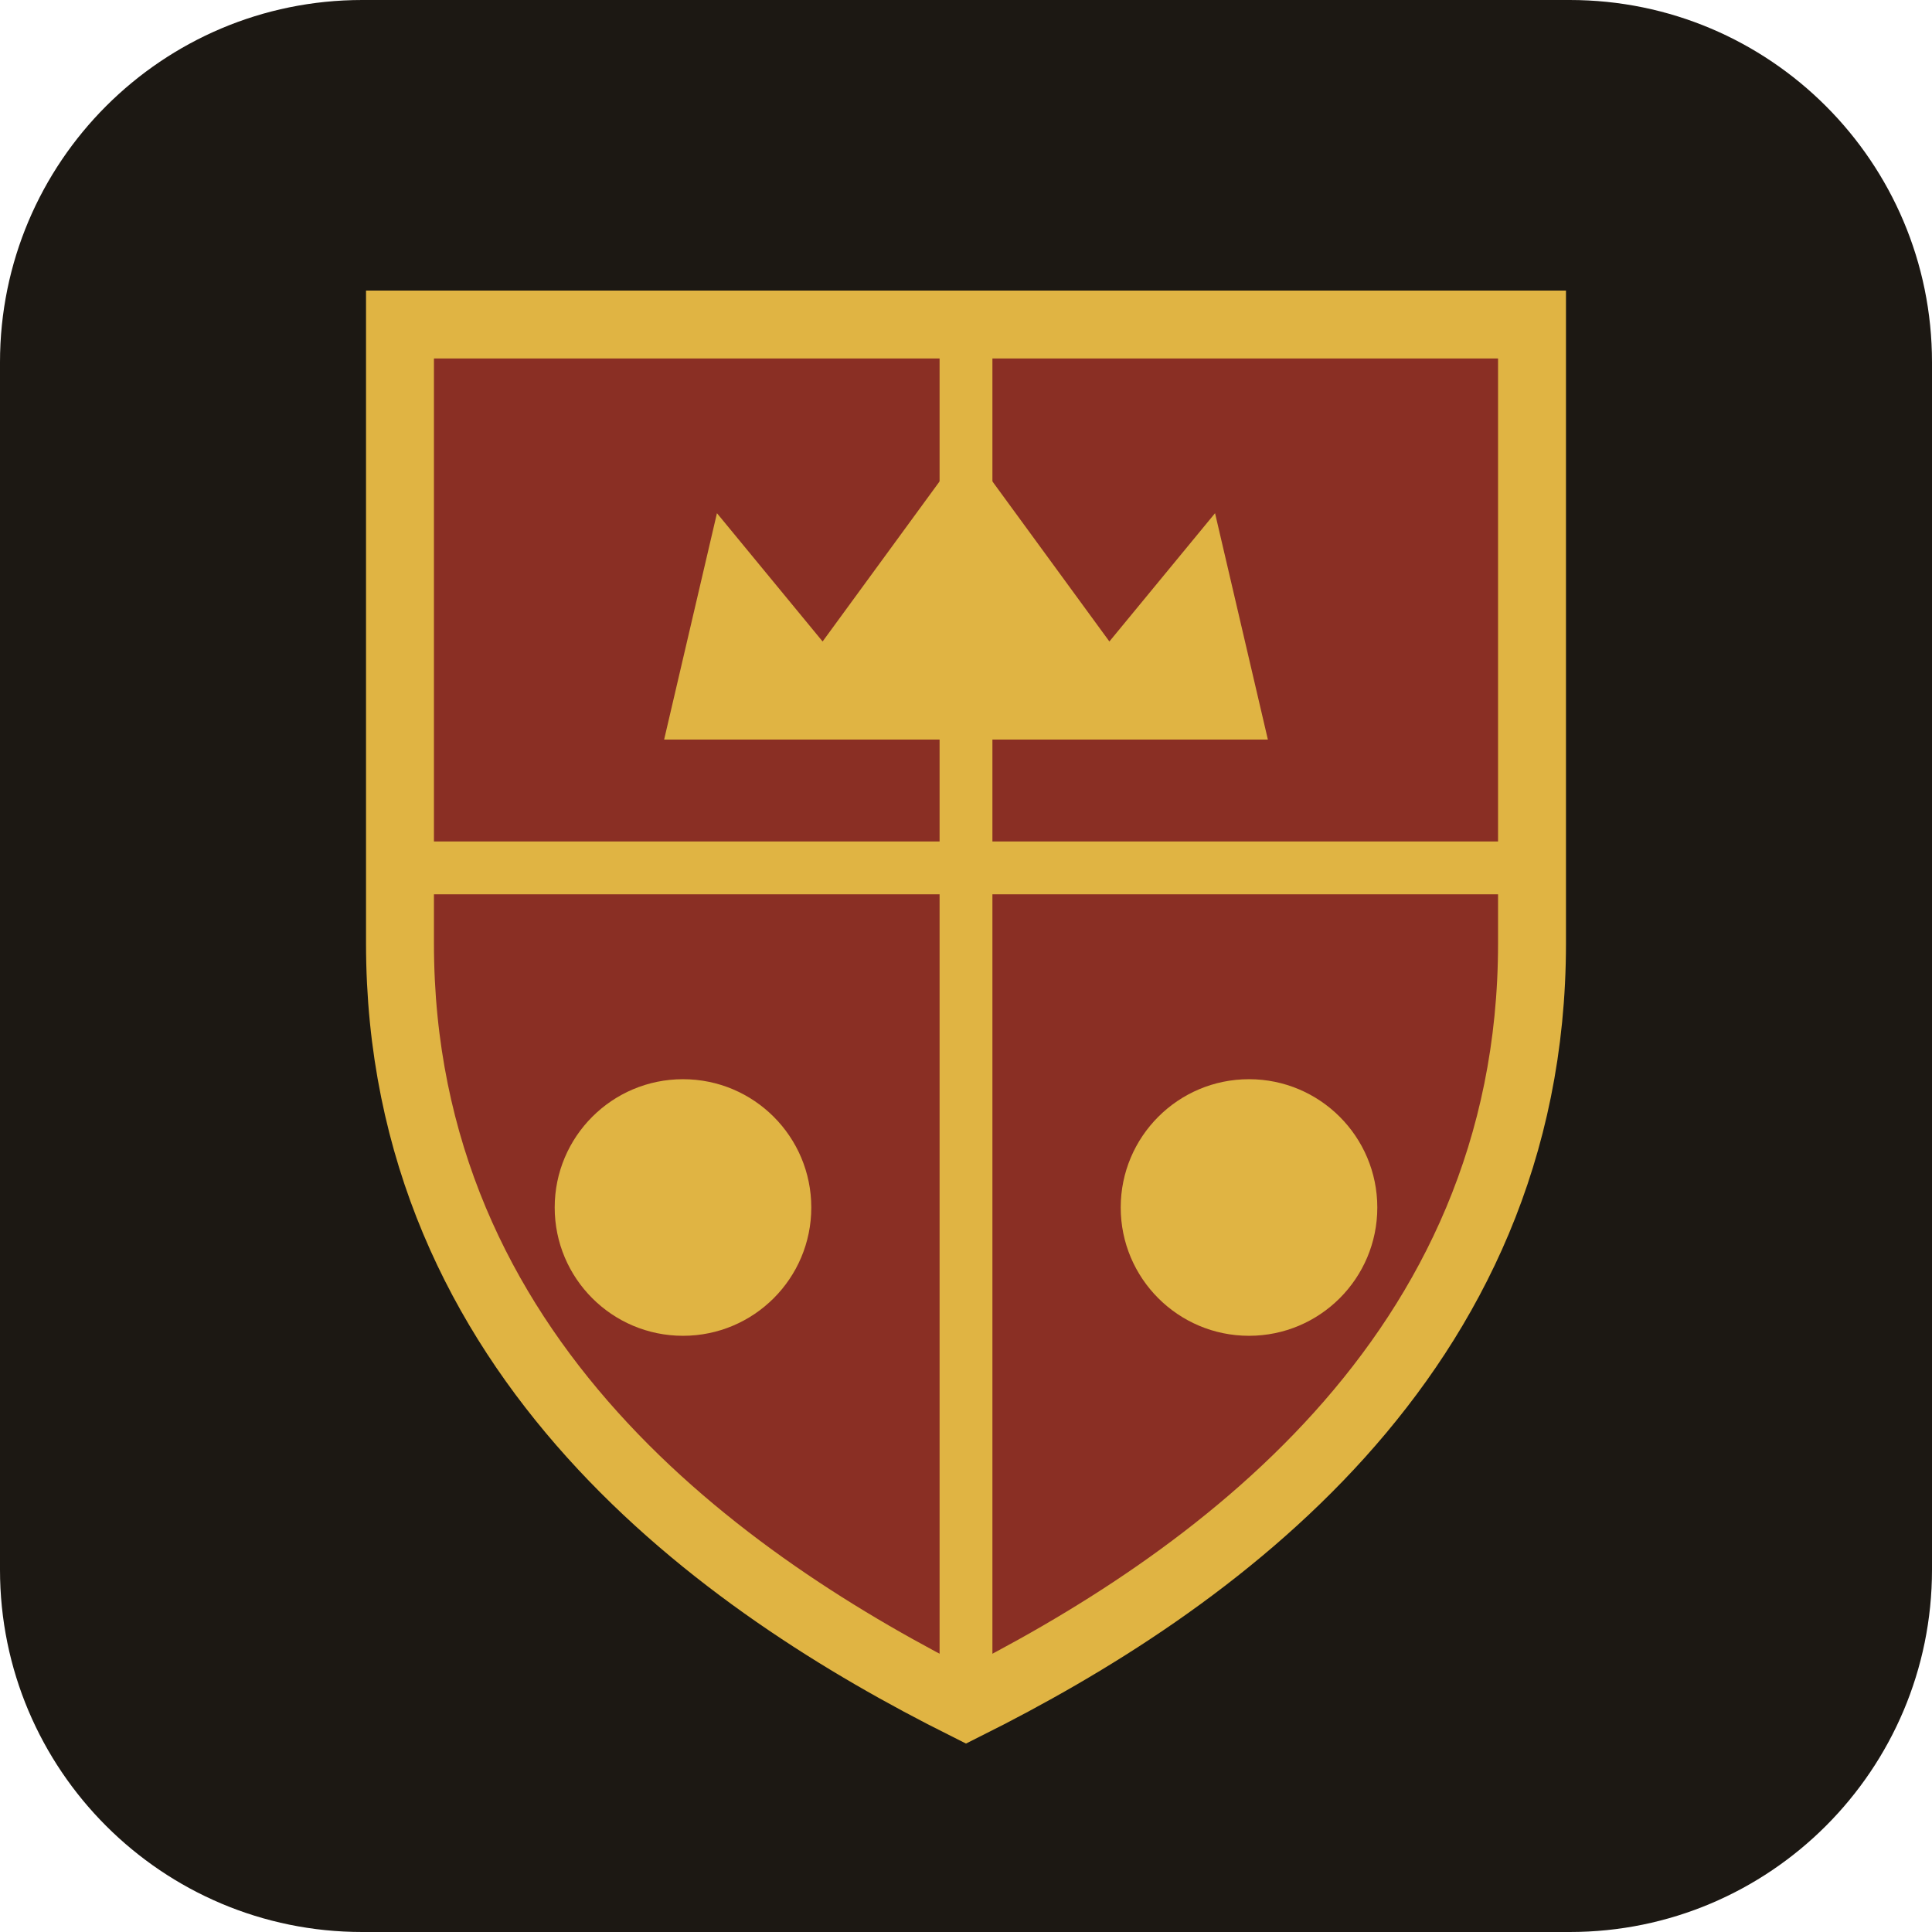
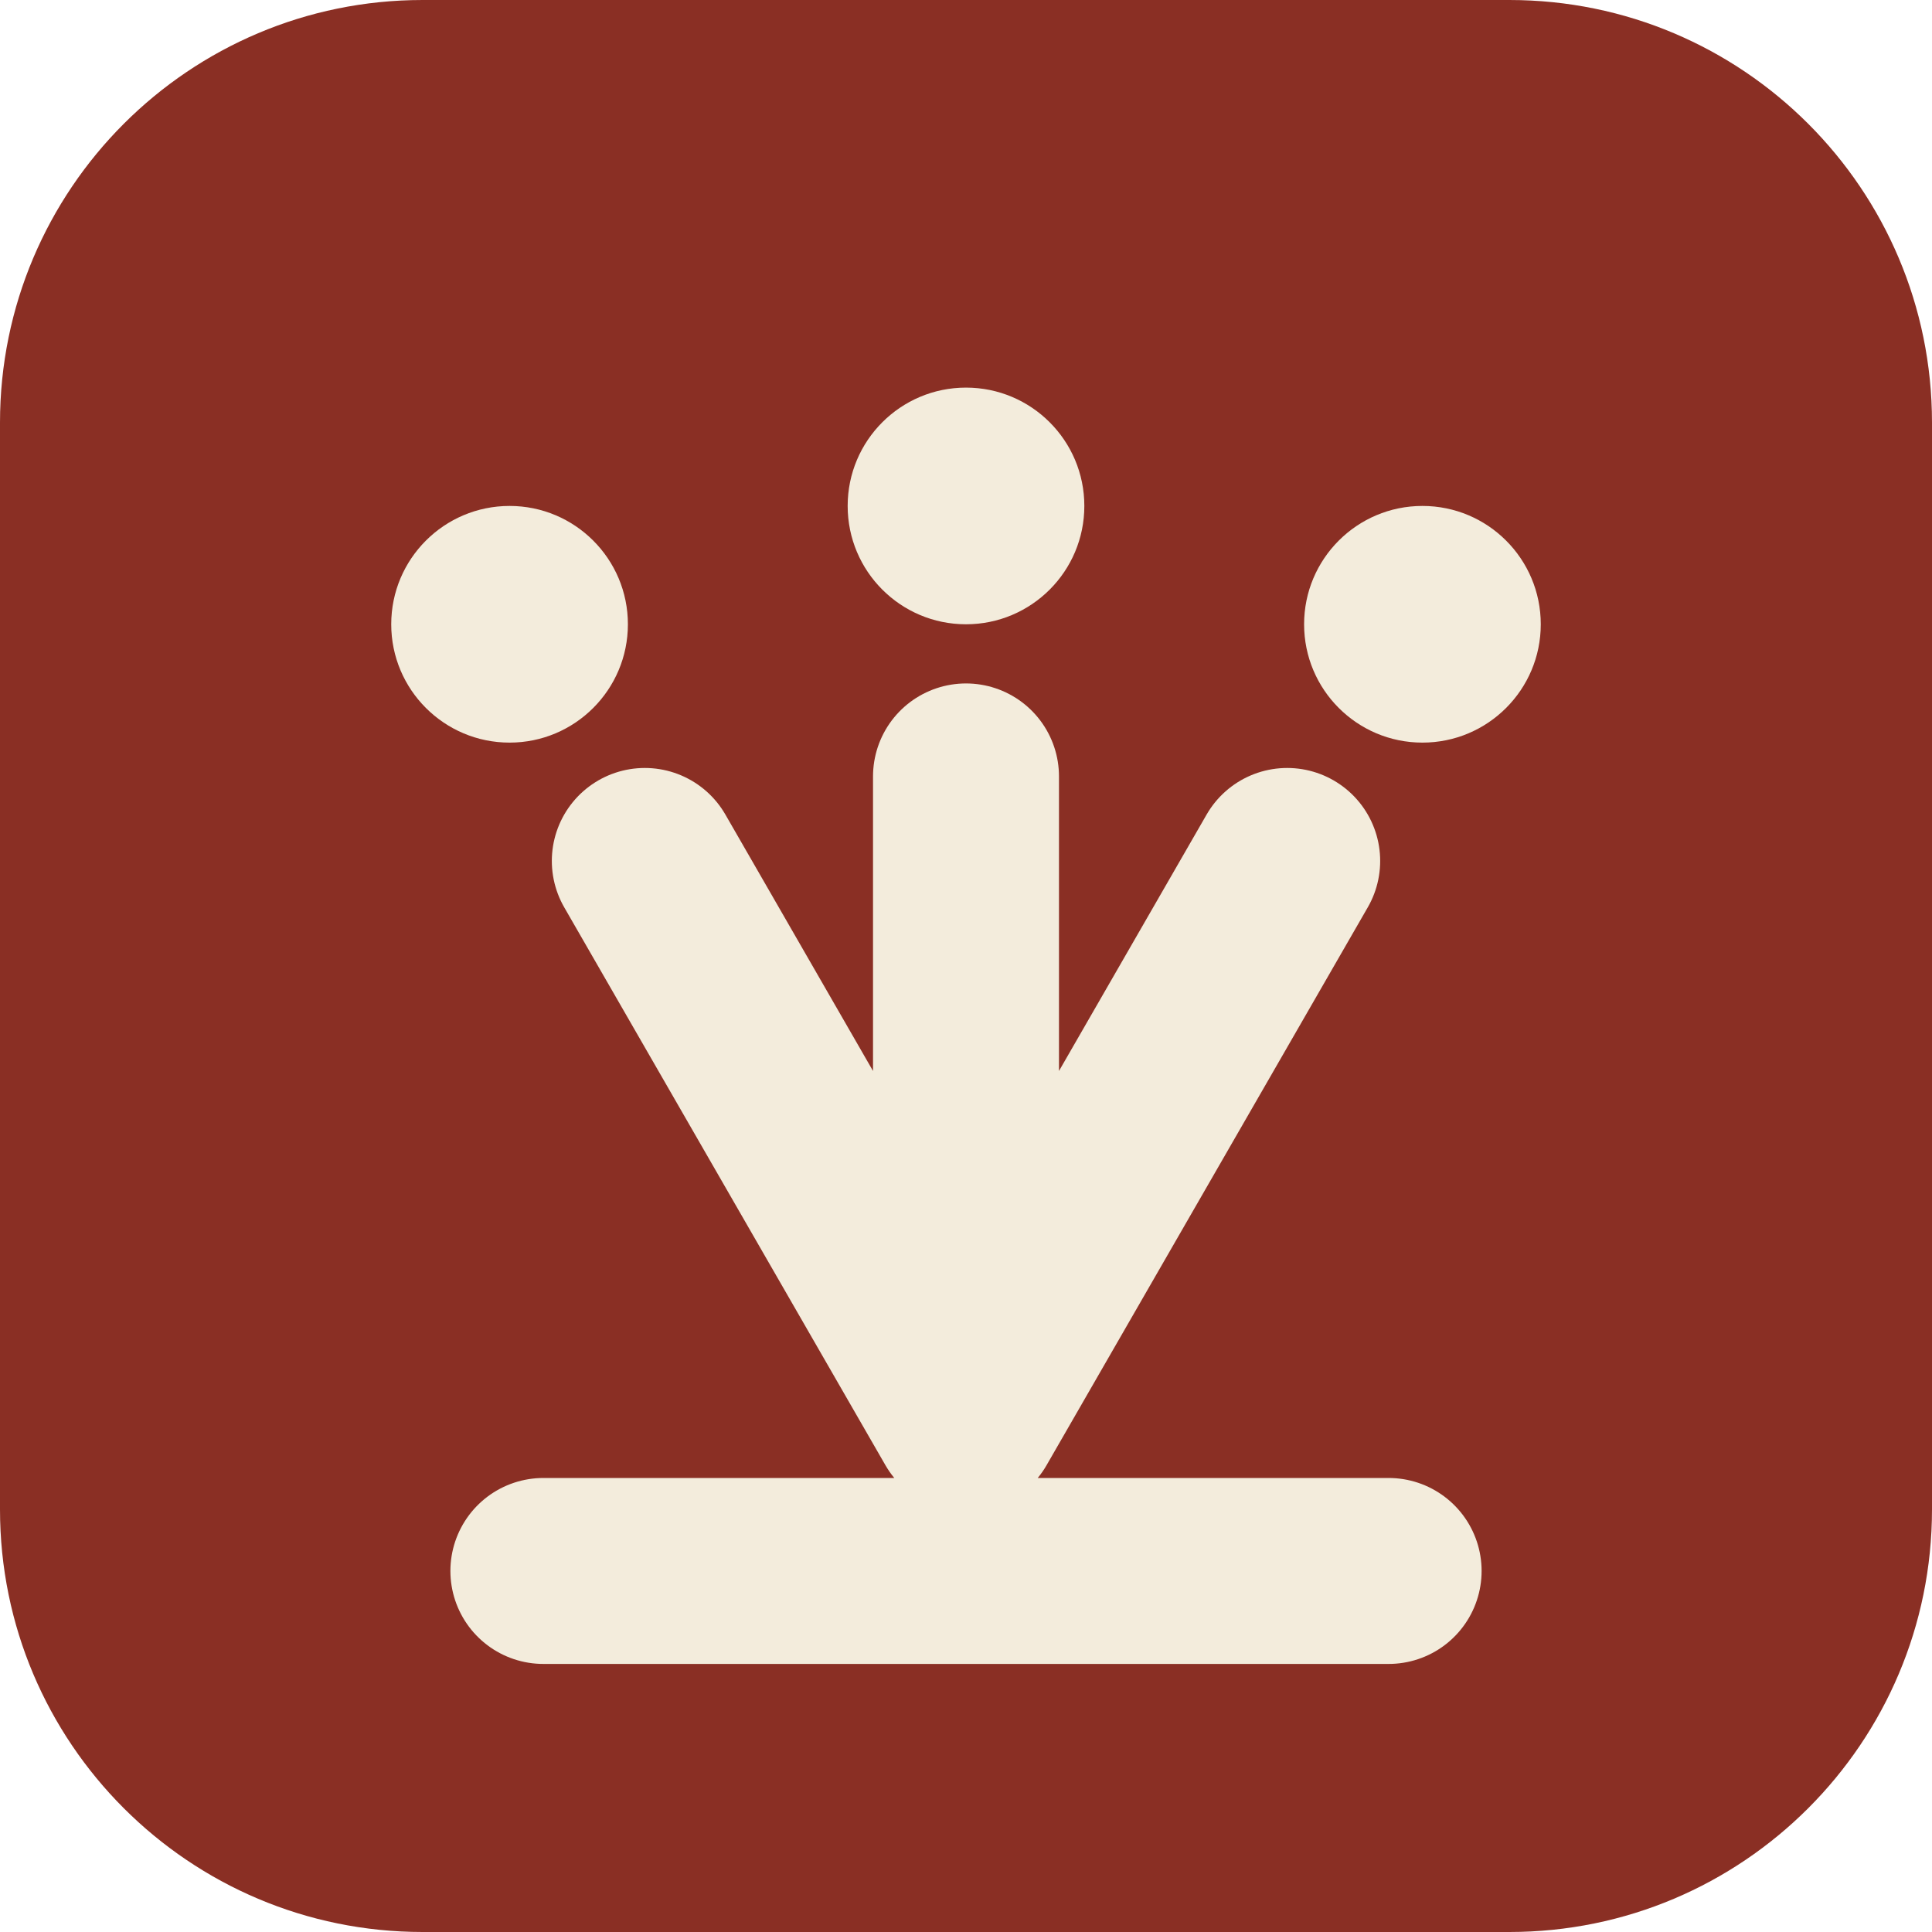
- <svg xmlns="http://www.w3.org/2000/svg" viewBox="0 0 512 512">
-   <rect width="512" height="512" rx="96" fill="#1c1813" />
-   <path d="M106 86 H406 V250 C406 360 320 420 256 452 C192 420 106 360 106 250 Z" fill="#8a2f24" stroke="#e0b443" stroke-width="18" />
-   <path d="M256 86 V452" stroke="#e0b443" stroke-width="14" />
-   <path d="M106 230 H406" stroke="#e0b443" stroke-width="14" />
-   <path d="M176 196 L190 136 L218 170 L256 118 L294 170 L322 136 L336 196 Z" fill="#e0b443" />
-   <circle cx="181" cy="320" r="34" fill="#e0b443" />
-   <circle cx="331" cy="320" r="34" fill="#e0b443" />
+ <svg xmlns="http://www.w3.org/2000/svg" viewBox="0 0 256 256">
+   <rect width="256" height="256" rx="56" fill="#8A2F24" />
+   <g transform="translate(128 132) scale(1.12) translate(-128 -128)">
+     <g stroke="#F3ECDC" stroke-width="22" stroke-linecap="round" fill="none">
+       <path d="M128 178V102M128 178L90 112M128 178L166 112M78 196H178" />
+     </g>
+     <g fill="#F3ECDC">
+       <circle cx="128" cy="70" r="14" />
+       <circle cx="74" cy="84" r="14" />
+       <circle cx="182" cy="84" r="14" />
+     </g>
+   </g>
</svg>
